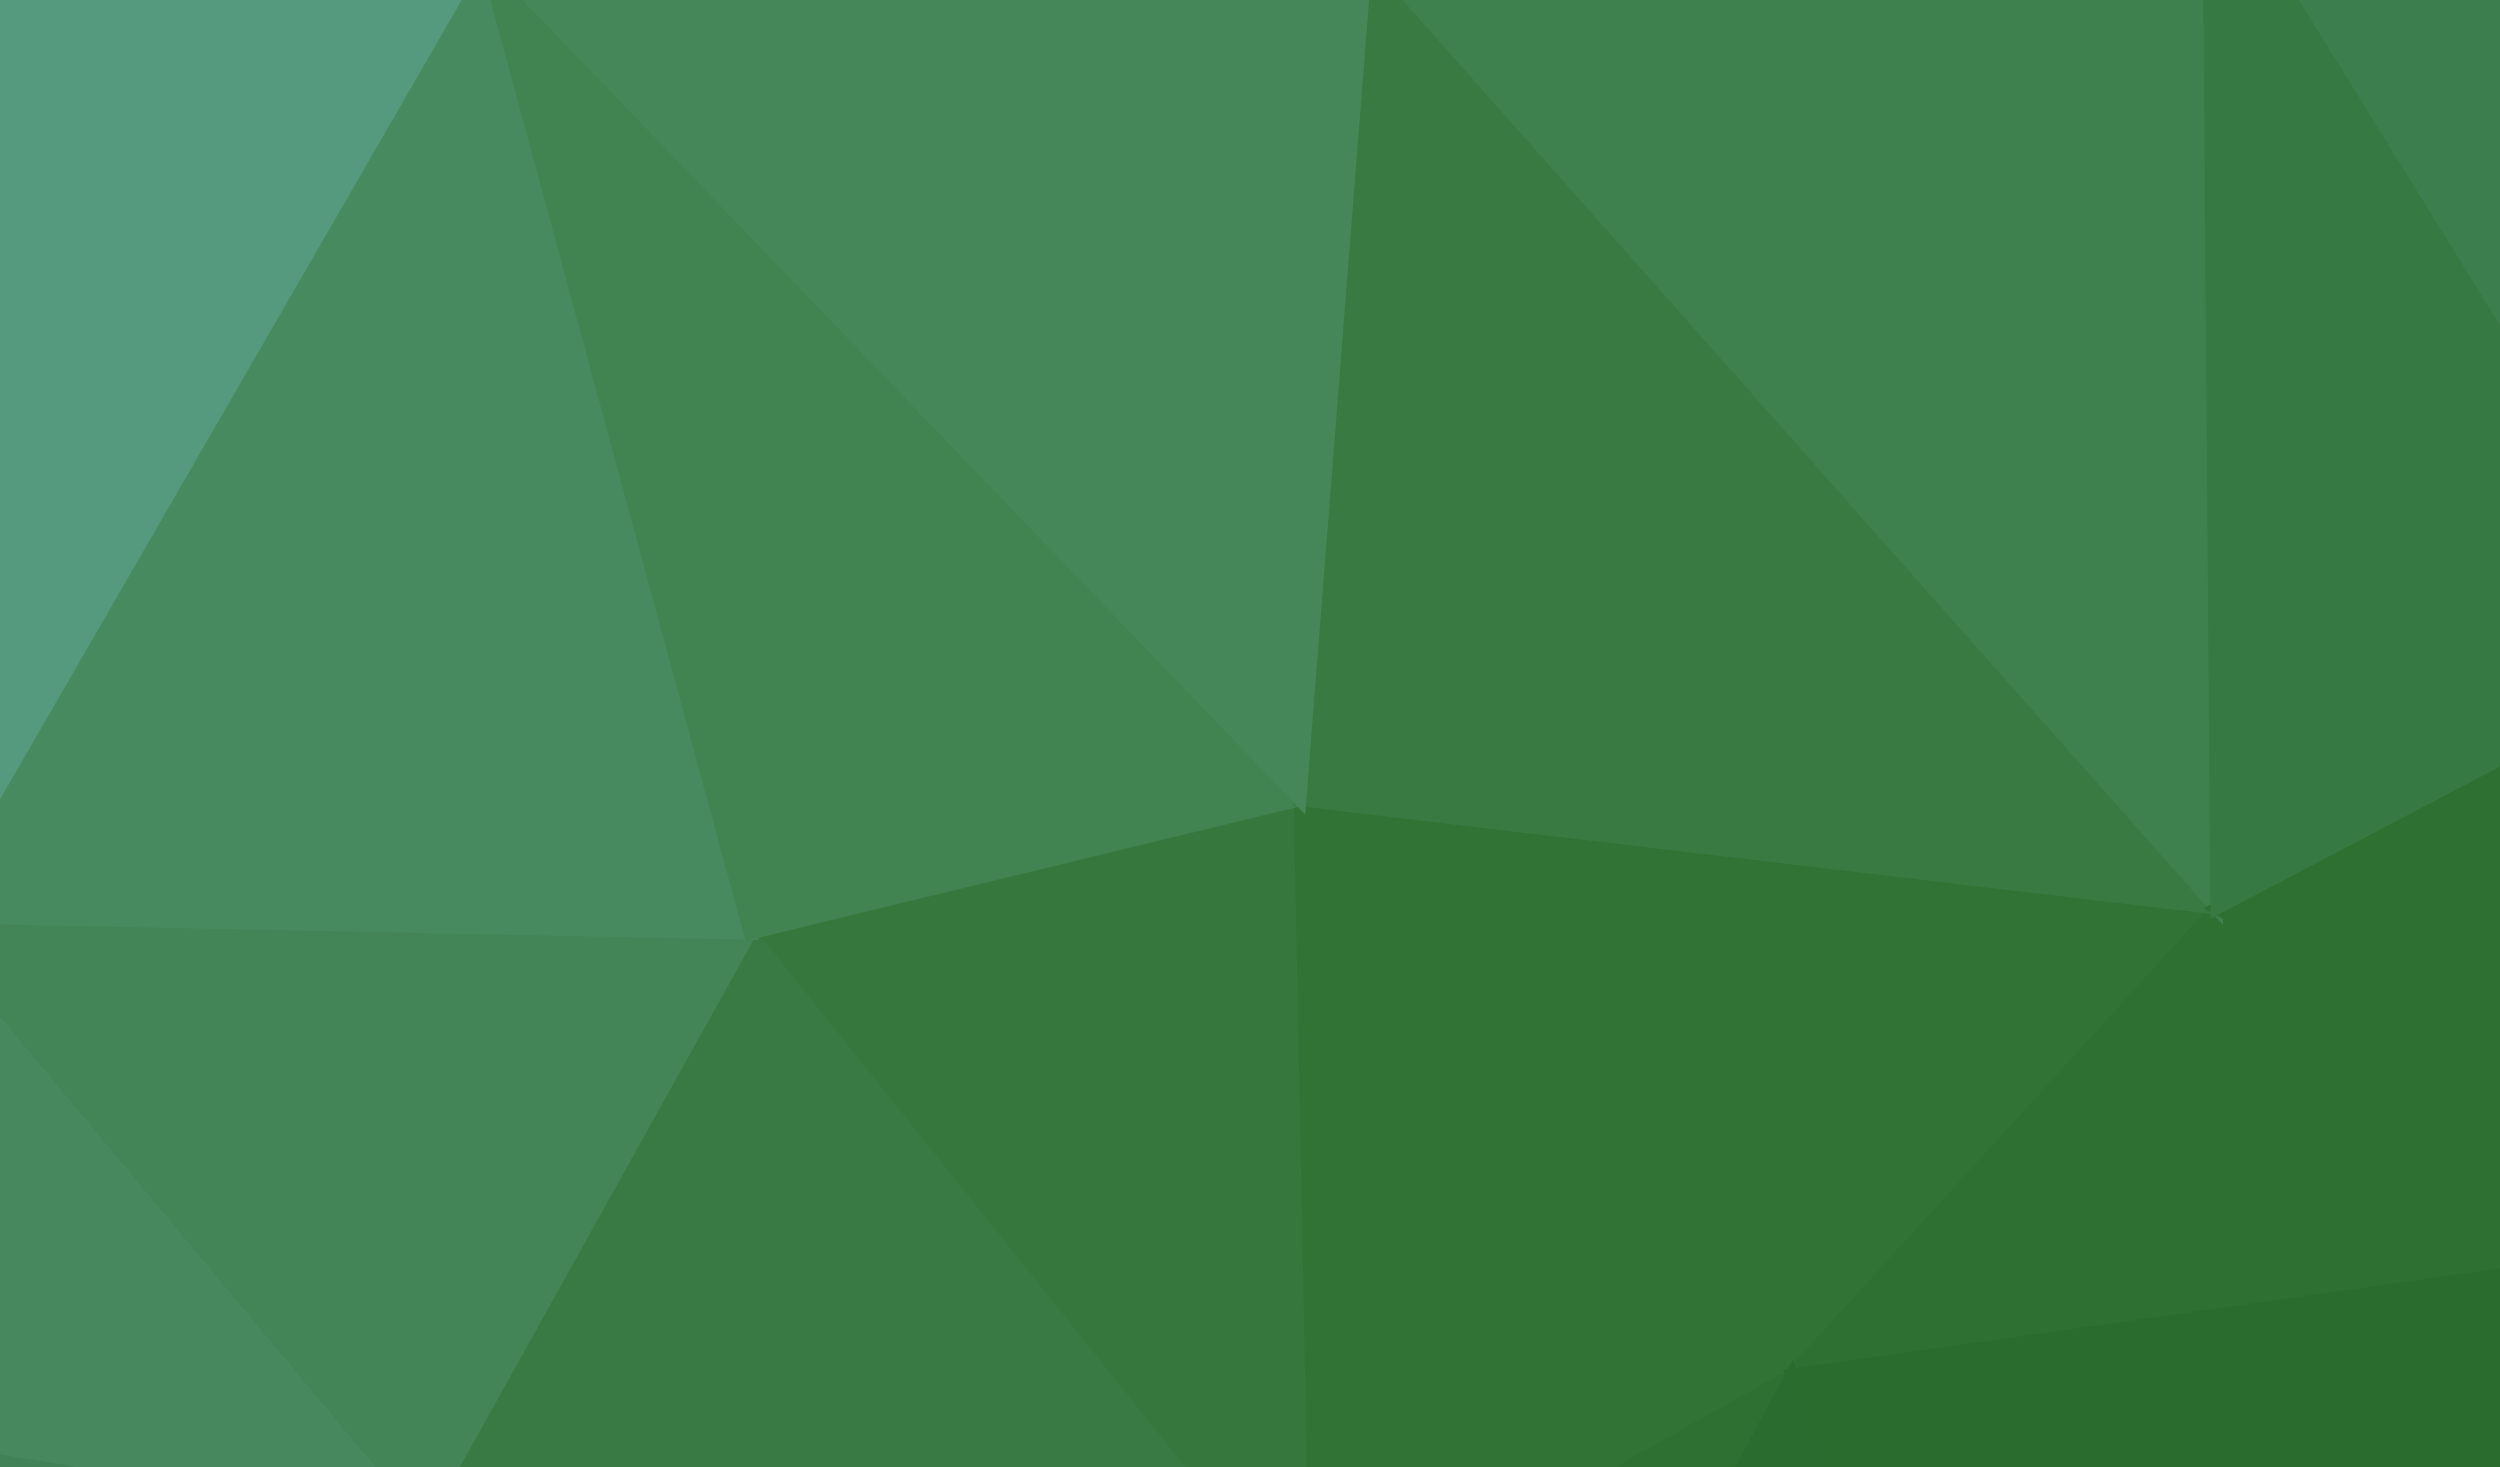
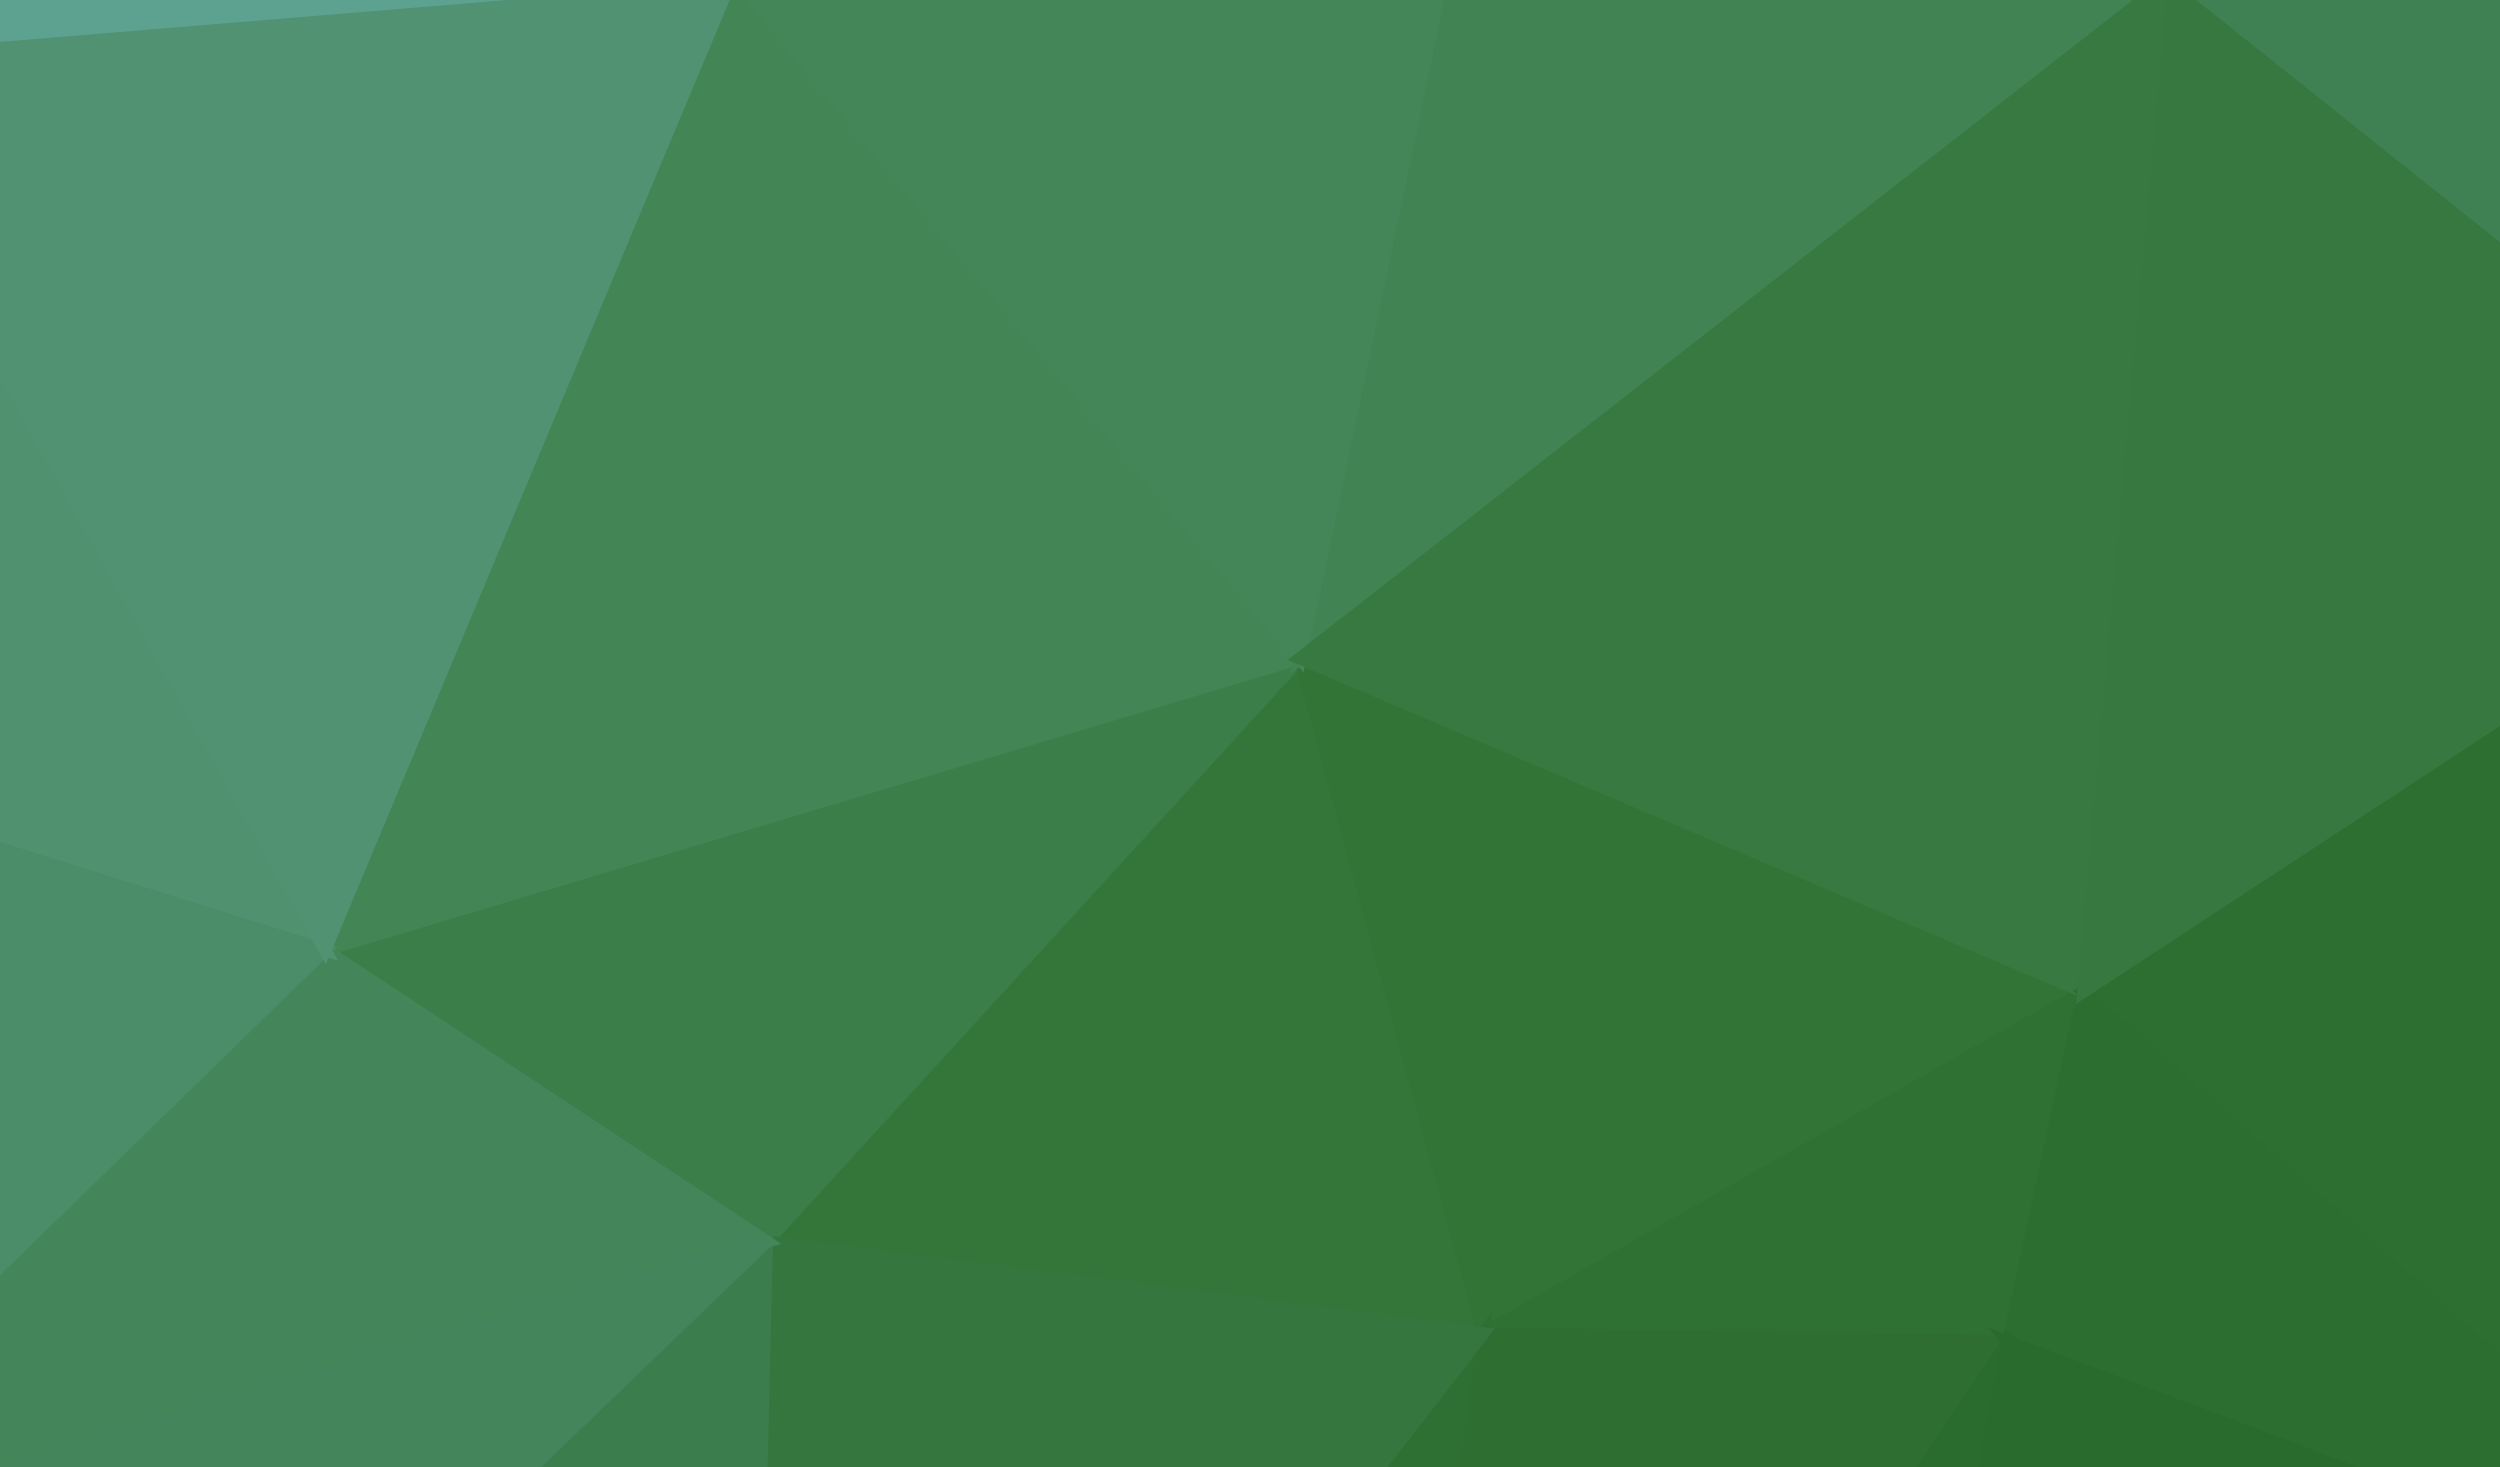
<svg xmlns="http://www.w3.org/2000/svg" width="300" height="176">
-   <path d="M156,96L90,112L158,197Z" fill="#35773c" stroke="#35773c" stroke-width="1.51" />
-   <path d="M158,197L215,165L156,96Z" fill="#317335" stroke="#317335" stroke-width="1.51" />
-   <path d="M90,112L51,182L158,197Z" fill="#397a44" stroke="#397a44" stroke-width="1.51" />
-   <path d="M158,197L170,249L215,165Z" fill="#2e7032" stroke="#2e7032" stroke-width="1.51" />
-   <path d="M49,257L170,249L158,197Z" fill="#317339" stroke="#317339" stroke-width="1.51" />
-   <path d="M215,165L266,109L156,96Z" fill="#317335" stroke="#317335" stroke-width="1.51" />
-   <path d="M335,148L266,109L215,165Z" fill="#2d7032" stroke="#2d7032" stroke-width="1.51" />
-   <path d="M51,182L49,257L158,197Z" fill="#387a46" stroke="#387a46" stroke-width="1.51" />
-   <path d="M51,182L-11,172L49,257Z" fill="#418357" stroke="#418357" stroke-width="1.51" />
-   <path d="M-9,110L-11,172L51,182Z" fill="#47885f" stroke="#47885f" stroke-width="1.51" />
-   <path d="M90,112L-9,110L51,182Z" fill="#438557" stroke="#438557" stroke-width="1.51" />
-   <path d="M58,-6L-9,110L90,112Z" fill="#488a5f" stroke="#488a5f" stroke-width="1.51" />
-   <path d="M156,96L58,-6L90,112Z" fill="#418351" stroke="#418351" stroke-width="1.51" />
-   <path d="M266,109L164,-6L156,96Z" fill="#387a41" stroke="#387a41" stroke-width="1.51" />
-   <path d="M164,-6L58,-6L156,96Z" fill="#46875a" stroke="#46875a" stroke-width="1.51" />
-   <path d="M170,249L263,292L215,165Z" fill="#2a6c2f" stroke="#2a6c2f" stroke-width="1.51" />
-   <path d="M-4,299L263,292L170,249Z" fill="#2b6e31" stroke="#2b6e31" stroke-width="1.51" />
-   <path d="M263,292L335,148L215,165Z" fill="#2a6c2e" stroke="#2a6c2e" stroke-width="1.51" />
-   <path d="M266,109L265,-19L164,-6Z" fill="#3f804f" stroke="#3f804f" stroke-width="1.51" />
-   <path d="M335,148L325,78L266,109Z" fill="#2d7032" stroke="#2d7032" stroke-width="1.51" />
-   <path d="M49,257L-4,299L170,249Z" fill="#377947" stroke="#377947" stroke-width="1.51" />
-   <path d="M-11,172L-4,299L49,257Z" fill="#42835a" stroke="#42835a" stroke-width="1.51" />
-   <path d="M164,-6L155,-61L58,-6Z" fill="#509270" stroke="#509270" stroke-width="1.51" />
-   <path d="M265,-19L155,-61L164,-6Z" fill="#4b8e69" stroke="#4b8e69" stroke-width="1.51" />
-   <path d="M325,78L265,-19L266,109Z" fill="#377942" stroke="#377942" stroke-width="1.51" />
-   <path d="M-9,110L-109,160L-11,172Z" fill="#4e9070" stroke="#4e9070" stroke-width="1.51" />
-   <path d="M-11,172L-135,245L-4,299Z" fill="#4a8c6d" stroke="#4a8c6d" stroke-width="1.51" />
-   <path d="M-61,4L-90,75L-9,110Z" fill="#579b81" stroke="#579b81" stroke-width="1.51" />
-   <path d="M-61,4L-9,110L58,-6Z" fill="#55997e" stroke="#55997e" stroke-width="1.51" />
-   <path d="M-32,-93L-61,4L58,-6Z" fill="#62a89d" stroke="#62a89d" stroke-width="1.51" />
-   <path d="M-90,75L-109,160L-9,110Z" fill="#53967a" stroke="#53967a" stroke-width="1.51" />
-   <path d="M325,78L349,12L265,-19Z" fill="#3d7e4e" stroke="#3d7e4e" stroke-width="1.51" />
-   <path d="M230,-102L69,-106L155,-61Z" fill="#589c84" stroke="#589c84" stroke-width="1.51" />
-   <path d="M413,80L349,12L325,78Z" fill="#34753e" stroke="#34753e" stroke-width="1.51" />
-   <path d="M335,148L413,80L325,78Z" fill="#2c6e30" stroke="#2c6e30" stroke-width="1.51" />
-   <path d="M263,292L347,293L335,148Z" fill="#26682a" stroke="#26682a" stroke-width="1.51" />
-   <path d="M-4,299L347,293L263,292Z" fill="#276a2c" stroke="#276a2c" stroke-width="1.51" />
-   <path d="M155,-61L69,-106L58,-6Z" fill="#599e88" stroke="#599e88" stroke-width="1.51" />
-   <path d="M230,-102L155,-61L265,-19Z" fill="#519375" stroke="#519375" stroke-width="1.51" />
-   <path d="M347,293L388,211L335,148Z" fill="#25682a" stroke="#25682a" stroke-width="1.51" />
-   <path d="M298,-70L230,-102L265,-19Z" fill="#4f9175" stroke="#4f9175" stroke-width="1.51" />
-   <path d="M349,12L298,-70L265,-19Z" fill="#478863" stroke="#478863" stroke-width="1.51" />
-   <path d="M347,293L386,276L388,211Z" fill="#226427" stroke="#226427" stroke-width="1.51" />
-   <path d="M-130,-3L-135,245L-109,160Z" fill="#599d8a" stroke="#599d8a" stroke-width="1.51" />
-   <path d="M-109,160L-135,245L-11,172Z" fill="#51947a" stroke="#51947a" stroke-width="1.51" />
-   <path d="M349,12L426,-62L298,-70Z" fill="#478967" stroke="#478967" stroke-width="1.51" />
-   <path d="M388,211L413,80L335,148Z" fill="#296b2d" stroke="#296b2d" stroke-width="1.51" />
-   <path d="M386,276L413,80L388,211Z" fill="#26682a" stroke="#26682a" stroke-width="1.51" />
-   <path d="M69,-106L-32,-93L58,-6Z" fill="#63a9a0" stroke="#63a9a0" stroke-width="1.51" />
-   <path d="M-61,4L-130,-3L-90,75Z" fill="#62a89e" stroke="#62a89e" stroke-width="1.51" />
-   <path d="M-95,-116L-130,-3L-61,4Z" fill="#6cb6bb" stroke="#6cb6bb" stroke-width="1.51" />
-   <path d="M-90,75L-130,-3L-109,160Z" fill="#5ba08c" stroke="#5ba08c" stroke-width="1.51" />
-   <path d="M413,80L423,-19L349,12Z" fill="#397b4a" stroke="#397b4a" stroke-width="1.51" />
-   <path d="M298,-70L426,-62L230,-102Z" fill="#509378" stroke="#509378" stroke-width="1.51" />
-   <path d="M-32,-93L-95,-116L-61,4Z" fill="#6db7be" stroke="#6db7be" stroke-width="1.51" />
-   <path d="M69,-106L-95,-116L-32,-93Z" fill="#6eb8c0" stroke="#6eb8c0" stroke-width="1.51" />
-   <path d="M230,-102L-95,-116L69,-106Z" fill="#65aca6" stroke="#65aca6" stroke-width="1.51" />
-   <path d="M423,-19L426,-62L349,12Z" fill="#43835d" stroke="#43835d" stroke-width="1.51" />
+   <path d="M156,79L92,149L178,160Z" fill="#34763a" stroke="#34763a" stroke-width="1.51" />
+   <path d="M156,79L39,114L92,149Z" fill="#3c7e49" stroke="#3c7e49" stroke-width="1.51" />
+   <path d="M178,160L250,119L156,79Z" fill="#327436" stroke="#327436" stroke-width="1.51" />
+   <path d="M241,161L250,119L178,160Z" fill="#2f7133" stroke="#2f7133" stroke-width="1.51" />
+   <path d="M156,79L88,-3L39,114Z" fill="#438555" stroke="#438555" stroke-width="1.51" />
+   <path d="M261,-3L174,-7L156,79Z" fill="#418353" stroke="#418353" stroke-width="1.51" />
+   <path d="M174,-7L88,-3L156,79Z" fill="#458658" stroke="#458658" stroke-width="1.51" />
+   <path d="M89,275L163,277L178,160Z" fill="#2e7033" stroke="#2e7033" stroke-width="1.51" />
+   <path d="M178,160L163,277L241,161Z" fill="#2e6f31" stroke="#2e6f31" stroke-width="1.51" />
+   <path d="M89,275L178,160L92,149Z" fill="#34763d" stroke="#34763d" stroke-width="1.51" />
+   <path d="M-12,249L89,275L92,149Z" fill="#3c7d4e" stroke="#3c7d4e" stroke-width="1.51" />
+   <path d="M250,119L261,-3L156,79Z" fill="#377941" stroke="#377941" stroke-width="1.51" />
+   <path d="M39,114L-37,188L92,149Z" fill="#44855a" stroke="#44855a" stroke-width="1.51" />
+   <path d="M-21,6L-41,89L39,114Z" fill="#509270" stroke="#509270" stroke-width="1.51" />
+   <path d="M89,275L215,296L163,277Z" fill="#2a6c2e" stroke="#2a6c2e" stroke-width="1.51" />
+   <path d="M163,277L215,296L241,161Z" fill="#2a6c2e" stroke="#2a6c2e" stroke-width="1.51" />
+   <path d="M339,198L340,60L250,119Z" fill="#2d6f31" stroke="#2d6f31" stroke-width="1.51" />
+   <path d="M-41,89L-37,188L39,114Z" fill="#4b8d68" stroke="#4b8d68" stroke-width="1.51" />
+   <path d="M88,-3L-21,6L39,114Z" fill="#509271" stroke="#509271" stroke-width="1.51" />
+   <path d="M174,-7L154,-60L88,-3Z" fill="#4e906c" stroke="#4e906c" stroke-width="1.51" />
+   <path d="M253,-69L154,-60L174,-7Z" fill="#4f916f" stroke="#4f916f" stroke-width="1.51" />
+   <path d="M-37,188L-12,249L92,149Z" fill="#44855c" stroke="#44855c" stroke-width="1.51" />
+   <path d="M26,-105L-21,6L88,-3Z" fill="#5da291" stroke="#5da291" stroke-width="1.51" />
+   <path d="M339,198L250,119L241,161Z" fill="#2c6e30" stroke="#2c6e30" stroke-width="1.51" />
+   <path d="M250,119L340,60L261,-3Z" fill="#367840" stroke="#367840" stroke-width="1.51" />
+   <path d="M321,256L339,198L241,161Z" fill="#296a2d" stroke="#296a2d" stroke-width="1.51" />
+   <path d="M340,60L298,-21L261,-3Z" fill="#408154" stroke="#408154" stroke-width="1.51" />
+   <path d="M261,-3L253,-69L174,-7Z" fill="#4a8c66" stroke="#4a8c66" stroke-width="1.51" />
+   <path d="M215,296L321,256L241,161Z" fill="#286b2d" stroke="#286b2d" stroke-width="1.51" />
+   <path d="M298,-21L253,-69L261,-3Z" fill="#498b67" stroke="#498b67" stroke-width="1.51" />
+   <path d="M-148,-18L-114,117L-41,89Z" fill="#5da190" stroke="#5da190" stroke-width="1.51" />
+   <path d="M-41,89L-114,117L-37,188Z" fill="#519477" stroke="#519477" stroke-width="1.51" />
+   <path d="M-37,188L-105,210L-12,249Z" fill="#4c8d6e" stroke="#4c8d6e" stroke-width="1.51" />
+   <path d="M450,262L393,157L339,198Z" fill="#256729" stroke="#256729" stroke-width="1.51" />
+   <path d="M339,198L393,157L340,60Z" fill="#2a6c2e" stroke="#2a6c2e" stroke-width="1.51" />
+   <path d="M419,-19L357,-90L298,-21Z" fill="#488a68" stroke="#488a68" stroke-width="1.51" />
+   <path d="M-114,117L-105,210L-37,188Z" fill="#52957b" stroke="#52957b" stroke-width="1.51" />
+   <path d="M154,-60L26,-105L88,-3Z" fill="#5a9e89" stroke="#5a9e89" stroke-width="1.51" />
+   <path d="M-21,6L-148,-18L-41,89Z" fill="#5fa597" stroke="#5fa597" stroke-width="1.51" />
+   <path d="M253,-69L26,-105L154,-60Z" fill="#579b81" stroke="#579b81" stroke-width="1.51" />
+   <path d="M26,-105L-42,-78L-21,6Z" fill="#66ada9" stroke="#66ada9" stroke-width="1.51" />
+   <path d="M393,157L434,90L340,60Z" fill="#2b6d2f" stroke="#2b6d2f" stroke-width="1.51" />
+   <path d="M298,-21L357,-90L253,-69Z" fill="#4d8f71" stroke="#4d8f71" stroke-width="1.51" />
+   <path d="M419,-19L298,-21L340,60Z" fill="#3f8053" stroke="#3f8053" stroke-width="1.51" />
+   <path d="M253,-69L357,-90L26,-105Z" fill="#559981" stroke="#559981" stroke-width="1.51" />
+   <path d="M434,90L419,-19L340,60Z" fill="#357642" stroke="#357642" stroke-width="1.51" />
+   <path d="M-105,210L-131,295L-12,249Z" fill="#4d9075" stroke="#4d9075" stroke-width="1.51" />
+   <path d="M-12,249L-131,295L89,275Z" fill="#448561" stroke="#448561" stroke-width="1.51" />
+   <path d="M89,275L-131,295L215,296Z" fill="#397a4a" stroke="#397a4a" stroke-width="1.51" />
+   <path d="M-114,117L-131,295L-105,210Z" fill="#549782" stroke="#549782" stroke-width="1.51" />
+   <path d="M-114,117L-148,-18L-131,295Z" fill="#5a9e8c" stroke="#5a9e8c" stroke-width="1.51" />
+   <path d="M-42,-78L-148,-18L-21,6Z" fill="#68b0af" stroke="#68b0af" stroke-width="1.51" />
+   <path d="M393,157L450,262L434,90Z" fill="#25672a" stroke="#25672a" stroke-width="1.51" />
+   <path d="M321,256L450,262L339,198Z" fill="#246629" stroke="#246629" stroke-width="1.51" />
+   <path d="M215,296L450,262L321,256Z" fill="#246628" stroke="#246628" stroke-width="1.51" />
+   <path d="M419,-19L395,-97L357,-90Z" fill="#4c8d71" stroke="#4c8d71" stroke-width="1.51" />
+   <path d="M357,-90L395,-97L26,-105Z" fill="#559983" stroke="#559983" stroke-width="1.51" />
+   <path d="M-42,-78L-135,-76L-148,-18Z" fill="#70bcc7" stroke="#70bcc7" stroke-width="1.51" />
+   <path d="M26,-105L-135,-76L-42,-78Z" fill="#6fb9c2" stroke="#6fb9c2" stroke-width="1.51" />
</svg>
